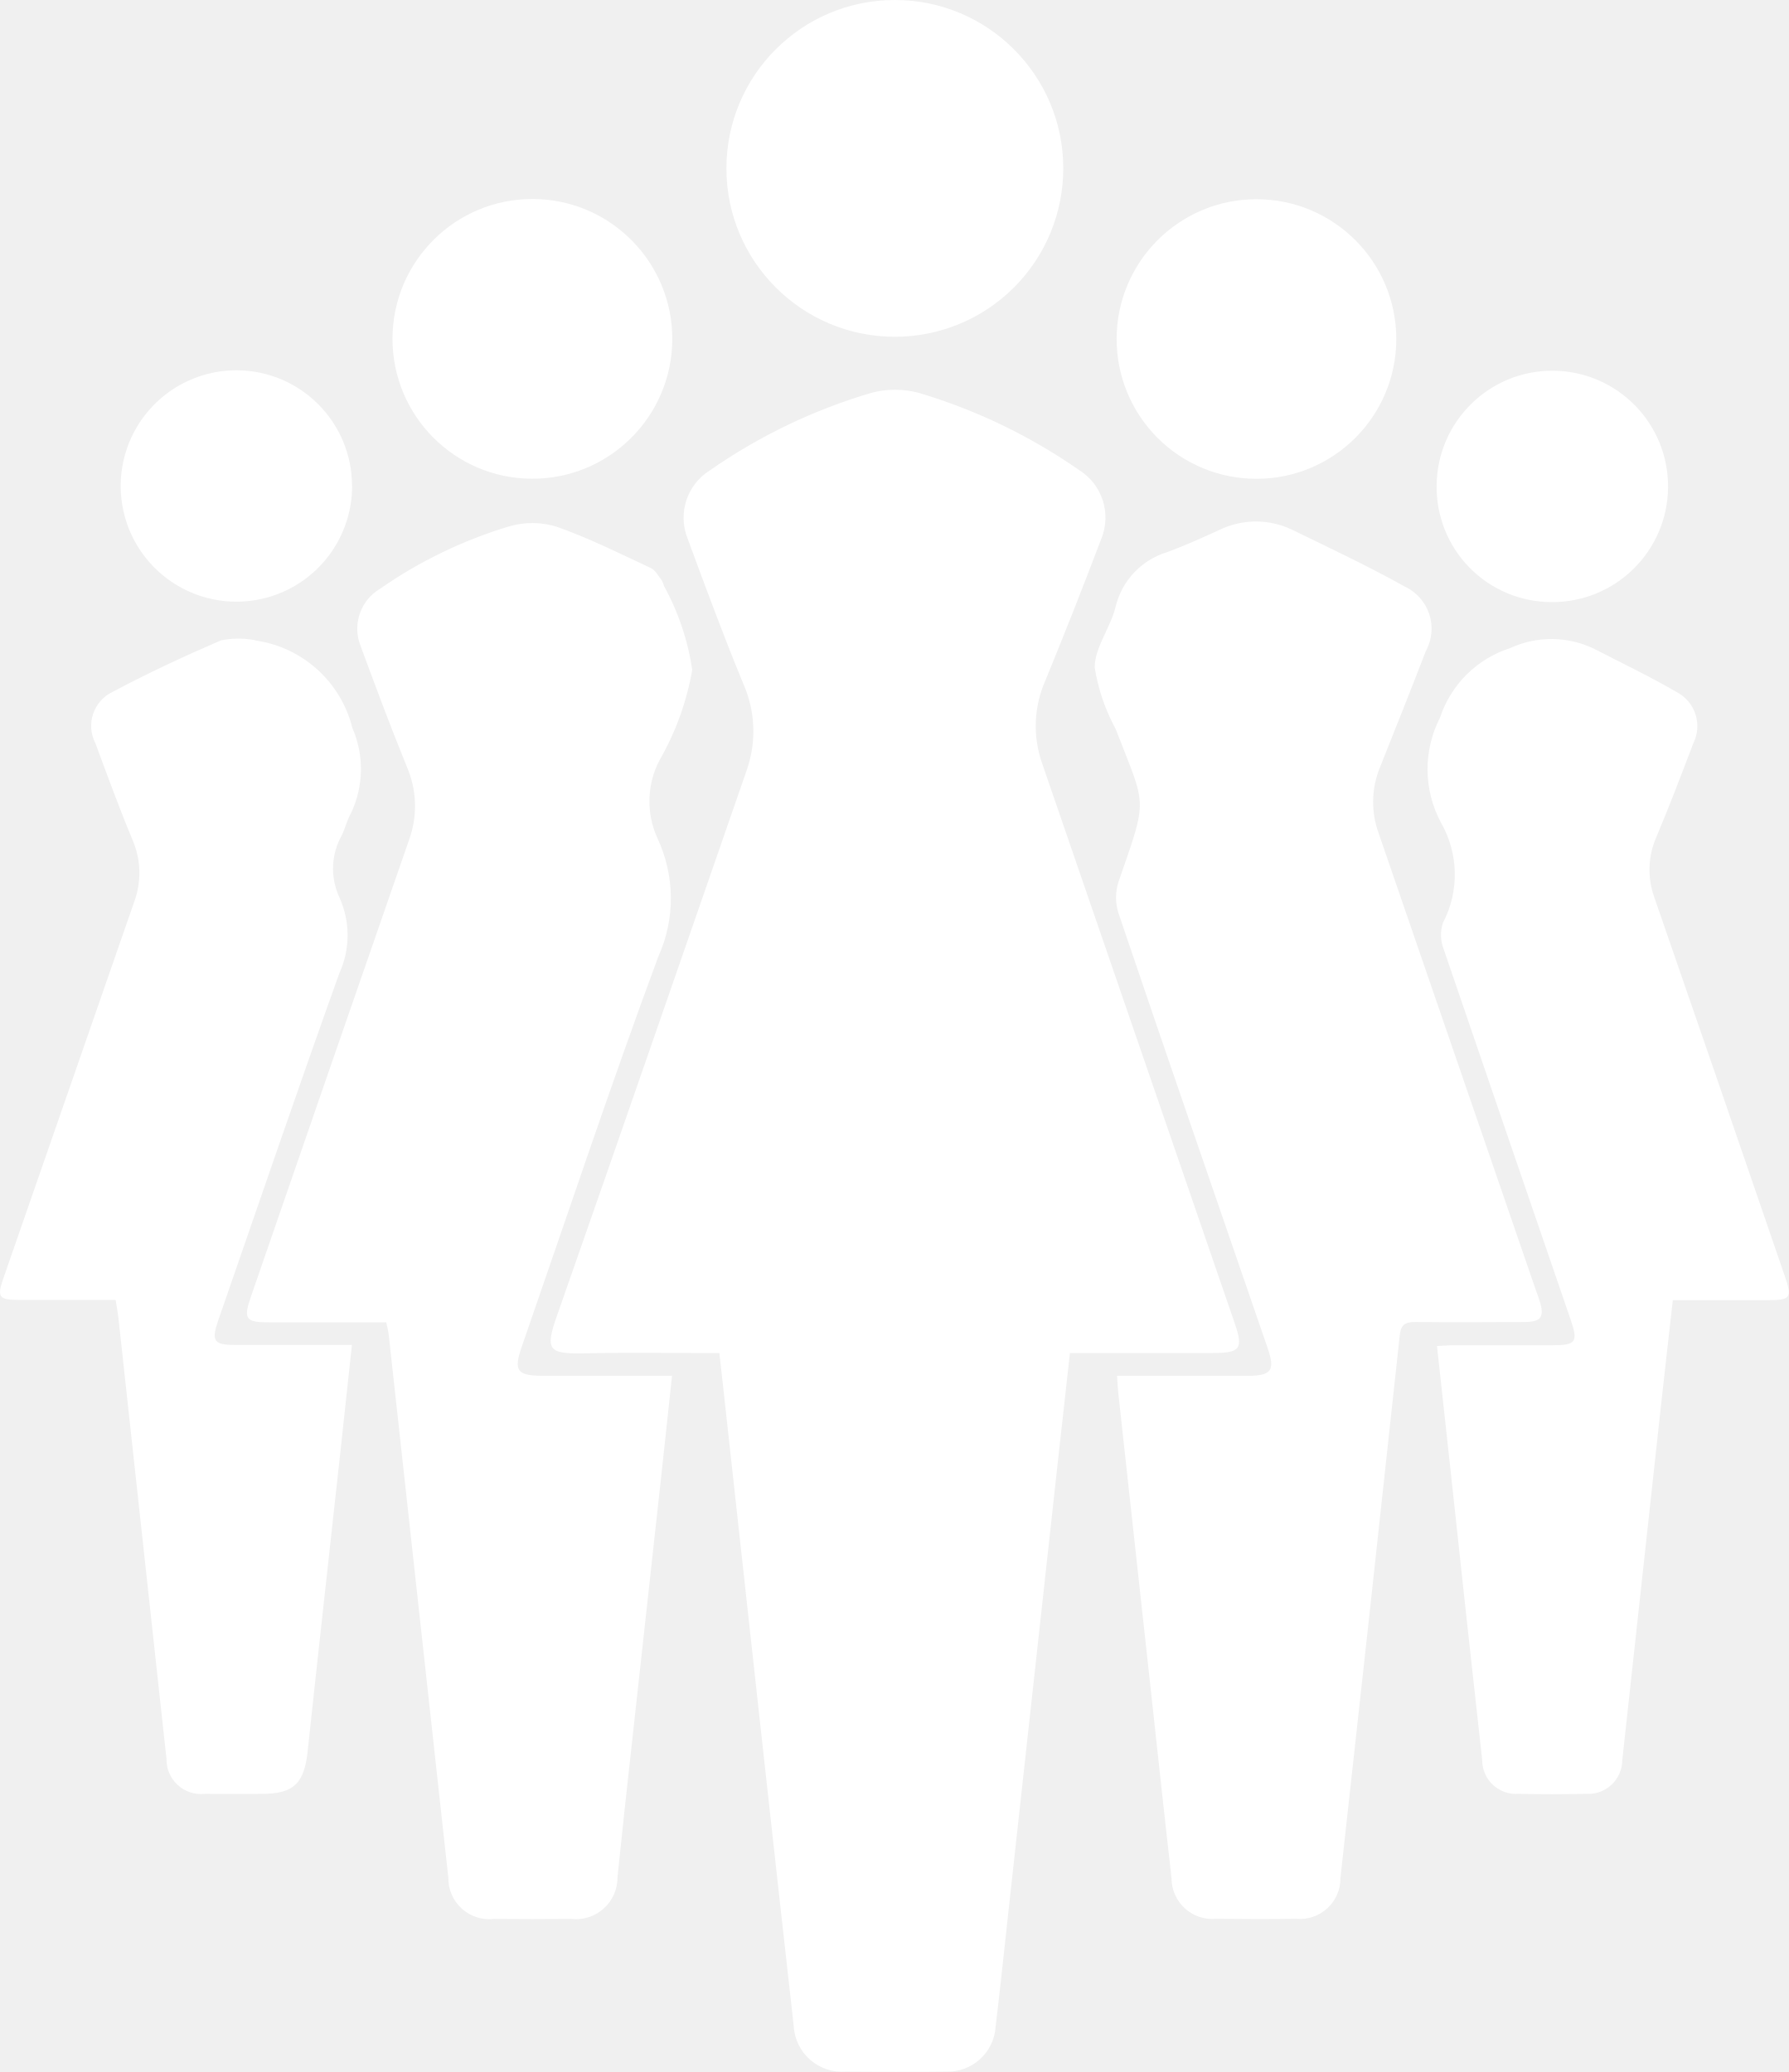
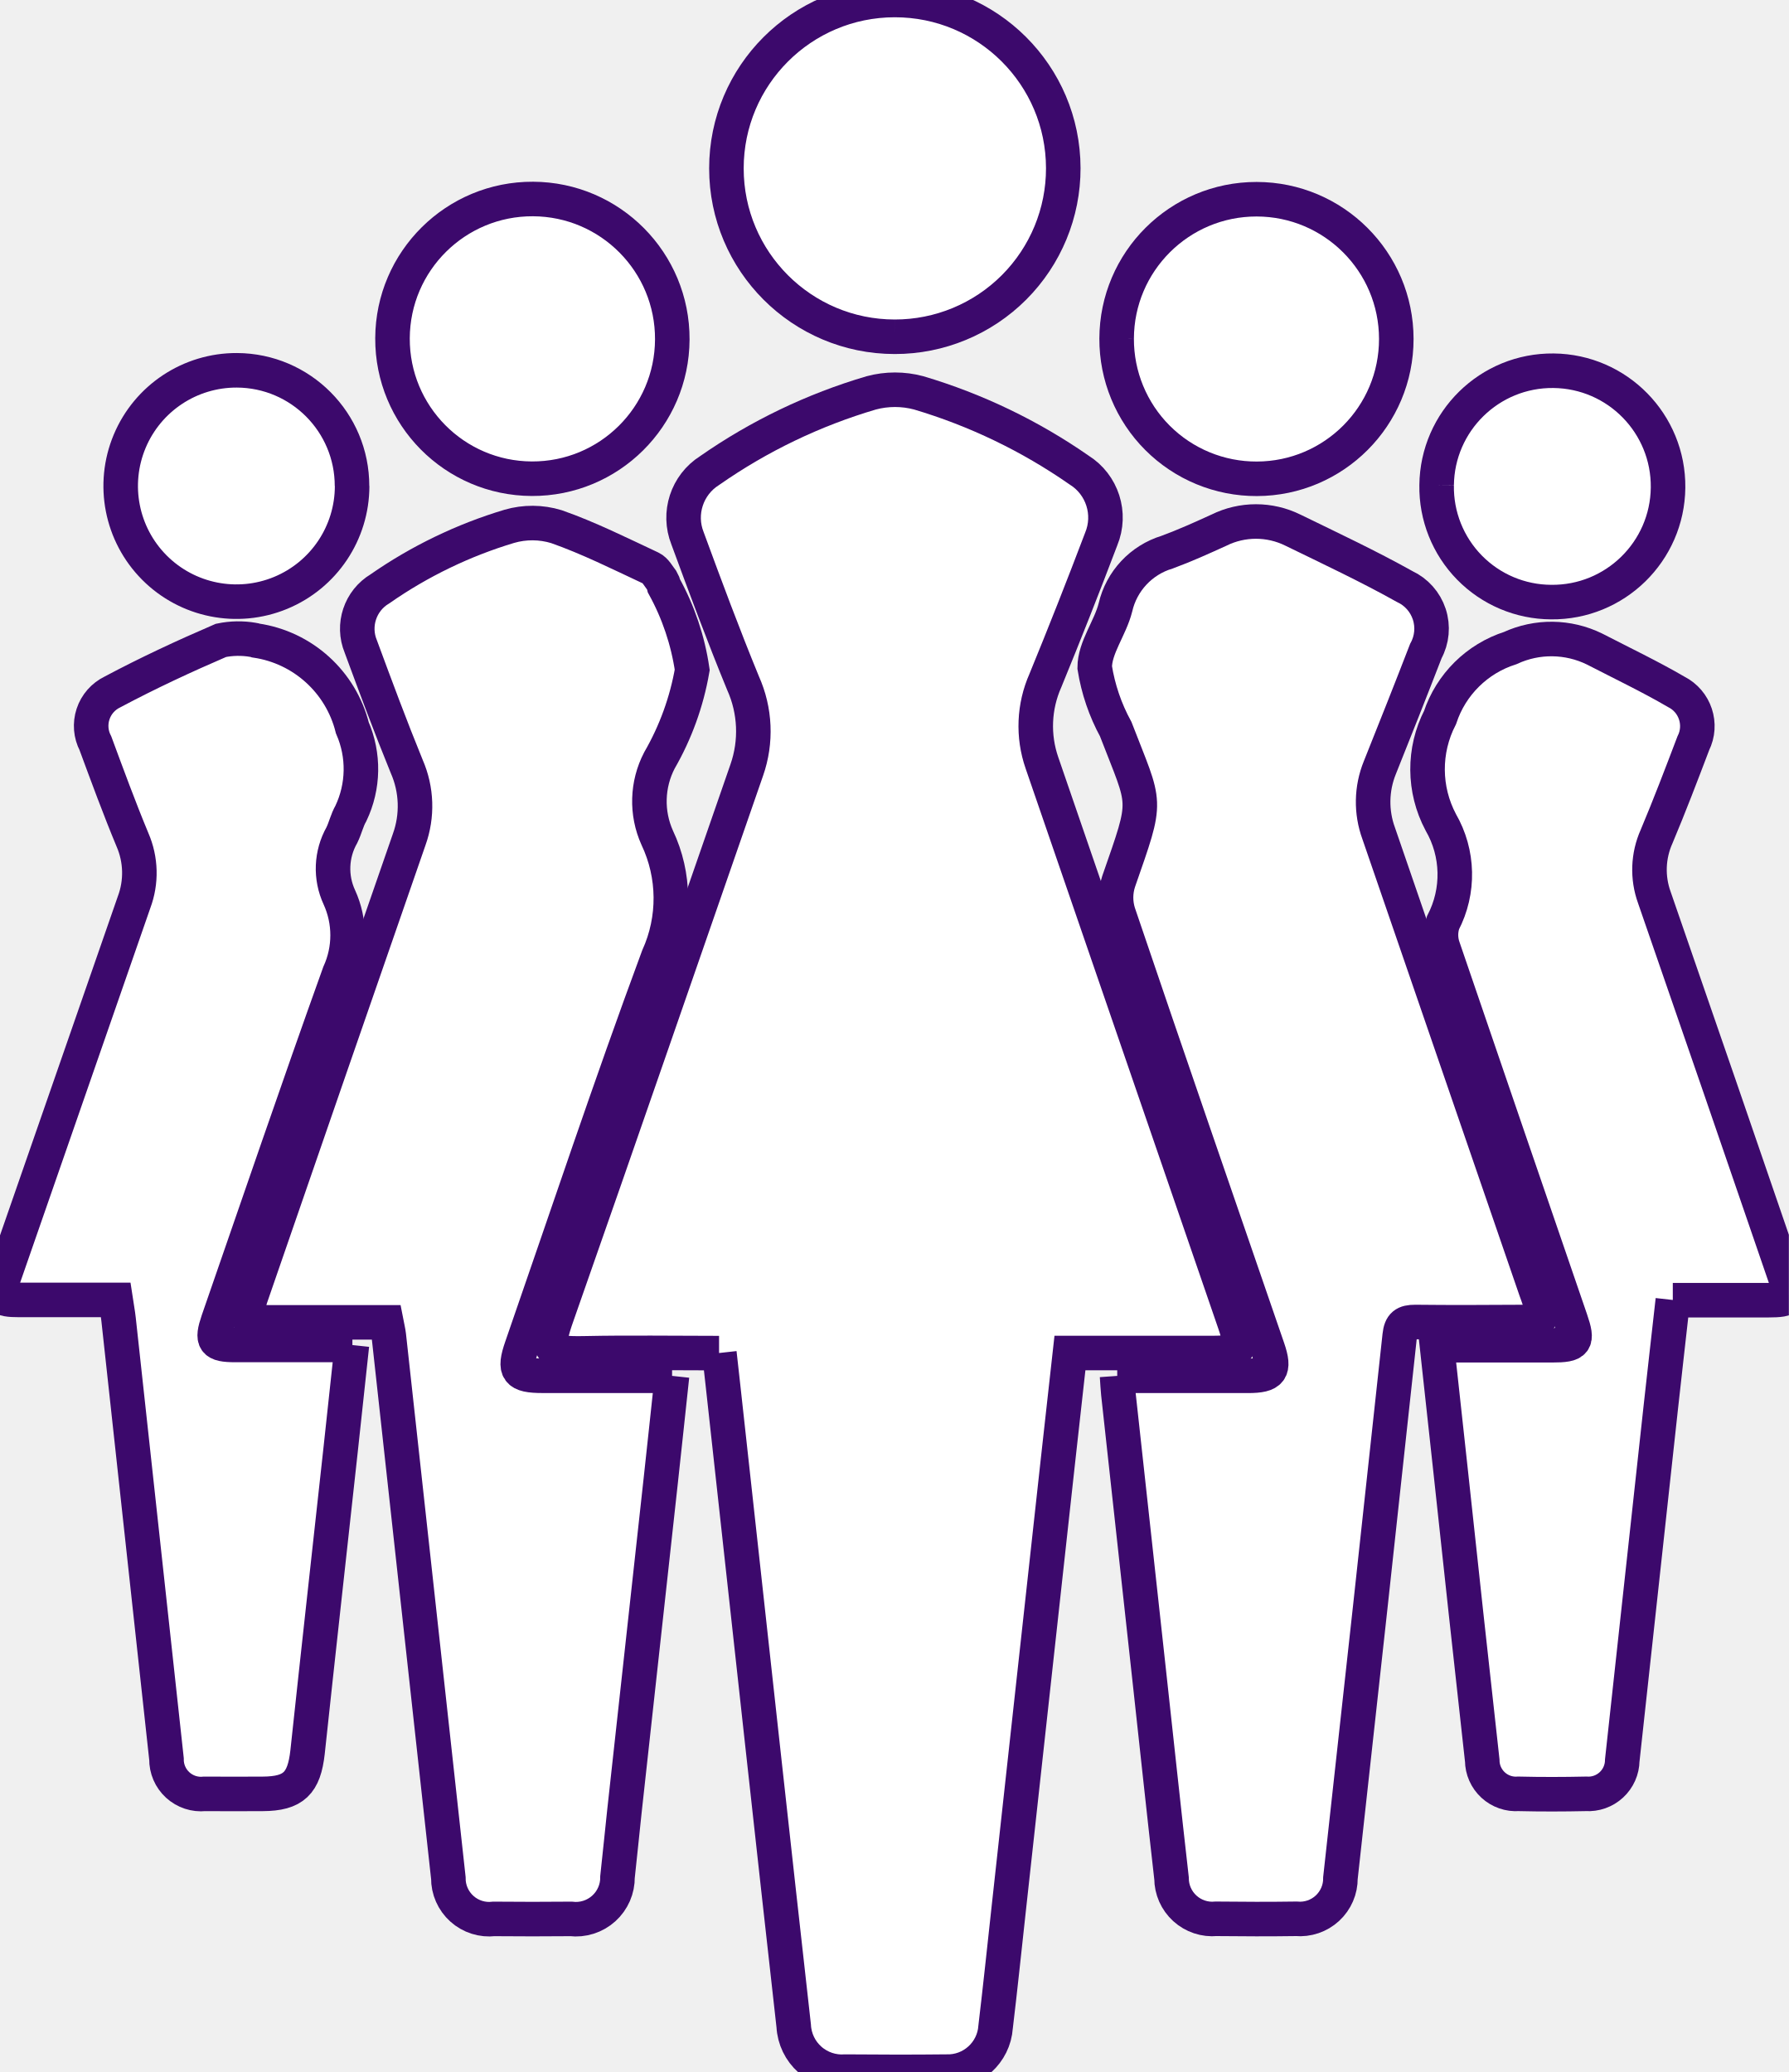
- <svg xmlns="http://www.w3.org/2000/svg" width="51.788" height="60" viewBox="0 0 51.788 60">
+ <svg xmlns="http://www.w3.org/2000/svg" id="Grupo_216" data-name="Grupo 216" width="51.788" height="60" viewBox="0 0 51.788 60">
  <defs>
-     <clipPath id="a">
-       <rect width="51.788" height="60" fill="#fff" />
+     <clipPath id="clip-path">
+       <rect id="Retângulo_92" data-name="Retângulo 92" width="51.788" height="60" fill="#fff" stroke="#3c096c" stroke-width="1" />
    </clipPath>
  </defs>
-   <g clip-path="url(#a)">
-     <path d="M78.925,80.336c-1.312,0-2.6-.021-3.882.006-1.062.022-1.168-.085-.8-1.119,1.844-5.252,3.656-10.514,5.484-15.771a3.4,3.4,0,0,0-.108-2.517c-.569-1.384-1.091-2.789-1.607-4.194a1.615,1.615,0,0,1,.638-1.961,16.136,16.136,0,0,1,4.683-2.251,2.652,2.652,0,0,1,1.371,0,16.217,16.217,0,0,1,4.642,2.234,1.623,1.623,0,0,1,.642,2q-.78,2.058-1.615,4.094a3.254,3.254,0,0,0-.1,2.388q2.792,8.109,5.578,16.219c.257.747.169.868-.638.869h-4.13c-.118,1.06-.234,2.095-.348,3.129q-.712,6.477-1.423,12.955c-.126,1.143-.244,2.288-.381,3.43a1.389,1.389,0,0,1-1.437,1.295c-.969.011-1.939.008-2.908,0a1.4,1.4,0,0,1-1.5-1.324c-.3-2.662-.593-5.326-.887-7.989q-.579-5.258-1.156-10.517c-.035-.315-.07-.629-.109-.98" transform="translate(-58.108 -41.153)" fill="#fff" />
-     <path d="M45.51,95.053c-.114,1.059-.218,2.05-.327,3.041q-.524,4.784-1.051,9.568c-.069.632-.129,1.265-.2,1.9a1.206,1.206,0,0,1-1.35,1.216c-.742.006-1.484.008-2.226,0a1.182,1.182,0,0,1-1.321-1.187q-.862-7.853-1.724-15.706c-.013-.117-.043-.232-.072-.382-1.153,0-2.286,0-3.418,0-.65,0-.723-.1-.507-.729Q35.6,86.146,37.9,79.524a2.861,2.861,0,0,0-.07-2.118c-.469-1.147-.9-2.31-1.33-3.474a1.346,1.346,0,0,1,.555-1.67A13.171,13.171,0,0,1,40.8,70.452a2.384,2.384,0,0,1,1.362.009c.937.329,1.832.778,2.735,1.2.133.062.218.23.316.356a.6.6,0,0,1,.067.168,7.169,7.169,0,0,1,.815,2.424,7.963,7.963,0,0,1-.95,2.622,2.57,2.57,0,0,0-.064,2.238,4.1,4.1,0,0,1,.029,3.451c-1.387,3.743-2.646,7.533-3.954,11.3-.237.683-.13.83.608.83,1.224,0,2.449,0,3.748,0" transform="translate(-26.055 -55.211)" fill="#fff" />
-     <path d="M147.865,94.9c1.307,0,2.546,0,3.786,0,.674,0,.789-.159.573-.789-1.445-4.2-2.9-8.406-4.326-12.616a1.494,1.494,0,0,1,.006-.905c.865-2.489.8-2.122-.082-4.415a5.556,5.556,0,0,1-.609-1.786c0-.578.451-1.143.6-1.739a2.184,2.184,0,0,1,1.494-1.6c.51-.187,1.006-.412,1.5-.637a2.416,2.416,0,0,1,2.147,0c1.085.529,2.18,1.043,3.232,1.631a1.346,1.346,0,0,1,.614,1.868c-.436,1.128-.882,2.252-1.332,3.376a2.644,2.644,0,0,0-.033,1.906q2.274,6.606,4.545,13.212c.039.115.085.227.12.343.135.445.035.591-.428.593-1.06.006-2.12.012-3.18,0-.3,0-.415.078-.449.394q-.846,7.854-1.716,15.706a1.173,1.173,0,0,1-1.28,1.182c-.772.011-1.544.009-2.317,0a1.181,1.181,0,0,1-1.293-1.175c-.226-1.985-.437-3.971-.655-5.957q-.443-4.039-.885-8.079c-.016-.148-.022-.3-.037-.51" transform="translate(-115.521 -55.06)" fill="#fff" />
-     <path d="M10.188,106.343c-.113,1.053-.219,2.044-.327,3.034-.319,2.918-.645,5.836-.957,8.754-.1.9-.4,1.206-1.3,1.21-.56,0-1.121.006-1.68,0A1,1,0,0,1,4.82,118.33q-.694-6.363-1.387-12.726c-.019-.178-.053-.354-.085-.566-.946,0-1.867,0-2.788,0-.595,0-.653-.08-.46-.634q1.888-5.442,3.781-10.882a2.413,2.413,0,0,0-.045-1.807c-.383-.921-.727-1.859-1.073-2.795a1.091,1.091,0,0,1,.491-1.487c1.023-.545,2.077-1.035,3.142-1.494a2.506,2.506,0,0,1,.927-.016.394.394,0,0,1,.088.021A3.385,3.385,0,0,1,10.2,88.47a2.988,2.988,0,0,1-.042,2.48c-.113.194-.161.425-.261.628a1.973,1.973,0,0,0-.073,1.8,2.647,2.647,0,0,1,0,2.2c-1.2,3.343-2.345,6.707-3.51,10.064-.2.586-.124.7.5.7,1.1,0,2.207,0,3.388,0" transform="translate(0 -67.395)" fill="#fff" />
-     <path d="M199.074,105.074c-.119,1.064-.238,2.1-.351,3.131q-.557,5.1-1.113,10.2a.983.983,0,0,1-1.05.97c-.651.014-1.3.016-1.953,0a.976.976,0,0,1-1.051-.968q-.474-4.263-.931-8.528l-.379-3.472c.2-.009.357-.022.516-.022.939,0,1.877,0,2.816,0,.694,0,.76-.091.539-.735q-1.849-5.383-3.689-10.769a1.1,1.1,0,0,1-.009-.728,3.022,3.022,0,0,0-.064-2.913,3.277,3.277,0,0,1-.02-3.033,3.151,3.151,0,0,1,2.033-2.011,2.837,2.837,0,0,1,2.441.029c.791.409,1.6.794,2.365,1.24a1.112,1.112,0,0,1,.492,1.49c-.342.9-.688,1.809-1.063,2.7a2.356,2.356,0,0,0-.064,1.764q1.9,5.486,3.781,10.977c.211.614.162.683-.484.684h-2.763" transform="translate(-150.645 -67.43)" fill="#fff" />
-     <path d="M102.48,9.752a4.876,4.876,0,1,1,4.878-4.883,4.874,4.874,0,0,1-4.878,4.883" transform="translate(-76.576 0)" fill="#fff" />
-     <path d="M60.884,30.8a4.05,4.05,0,1,1-8.1-.037,4.05,4.05,0,1,1,8.1.037" transform="translate(-41.421 -20.969)" fill="#fff" />
-     <path d="M150.165,30.774a4.048,4.048,0,1,1,4.059,4.059,4.044,4.044,0,0,1-4.059-4.059" transform="translate(-117.838 -20.968)" fill="#fff" />
-     <path d="M22.935,53.163A3.35,3.35,0,1,1,19.6,49.812a3.348,3.348,0,0,1,3.332,3.351" transform="translate(-12.741 -39.089)" fill="#fff" />
-     <path d="M193.2,53.14a3.35,3.35,0,1,1,3.314,3.384A3.329,3.329,0,0,1,193.2,53.14" transform="translate(-151.609 -39.089)" fill="#fff" />
+   <g id="Grupo_215" data-name="Grupo 215" clip-path="url(#clip-path)">
+     <path id="Caminho_73" data-name="Caminho 73" d="M78.925,80.336c-1.312,0-2.6-.021-3.882.006-1.062.022-1.168-.085-.8-1.119,1.844-5.252,3.656-10.514,5.484-15.771a3.4,3.4,0,0,0-.108-2.517c-.569-1.384-1.091-2.789-1.607-4.194a1.615,1.615,0,0,1,.638-1.961,16.136,16.136,0,0,1,4.683-2.251,2.652,2.652,0,0,1,1.371,0,16.217,16.217,0,0,1,4.642,2.234,1.623,1.623,0,0,1,.642,2q-.78,2.058-1.615,4.094a3.254,3.254,0,0,0-.1,2.388q2.792,8.109,5.578,16.219c.257.747.169.868-.638.869h-4.13c-.118,1.06-.234,2.095-.348,3.129q-.712,6.477-1.423,12.955c-.126,1.143-.244,2.288-.381,3.43a1.389,1.389,0,0,1-1.437,1.295c-.969.011-1.939.008-2.908,0a1.4,1.4,0,0,1-1.5-1.324c-.3-2.662-.593-5.326-.887-7.989q-.579-5.258-1.156-10.517c-.035-.315-.07-.629-.109-.98" transform="translate(-58.108 -41.153)" fill="#fff" stroke="#3c096c" stroke-width="1" />
+     <path id="Caminho_74" data-name="Caminho 74" d="M45.51,95.053c-.114,1.059-.218,2.05-.327,3.041q-.524,4.784-1.051,9.568c-.069.632-.129,1.265-.2,1.9a1.206,1.206,0,0,1-1.35,1.216c-.742.006-1.484.008-2.226,0a1.182,1.182,0,0,1-1.321-1.187q-.862-7.853-1.724-15.706c-.013-.117-.043-.232-.072-.382-1.153,0-2.286,0-3.418,0-.65,0-.723-.1-.507-.729Q35.6,86.146,37.9,79.524a2.861,2.861,0,0,0-.07-2.118c-.469-1.147-.9-2.31-1.33-3.474a1.346,1.346,0,0,1,.555-1.67A13.171,13.171,0,0,1,40.8,70.452a2.384,2.384,0,0,1,1.362.009c.937.329,1.832.778,2.735,1.2.133.062.218.23.316.356a.6.6,0,0,1,.067.168,7.169,7.169,0,0,1,.815,2.424,7.963,7.963,0,0,1-.95,2.622,2.57,2.57,0,0,0-.064,2.238,4.1,4.1,0,0,1,.029,3.451c-1.387,3.743-2.646,7.533-3.954,11.3-.237.683-.13.83.608.83,1.224,0,2.449,0,3.748,0" transform="translate(-26.055 -55.211)" fill="#fff" stroke="#3c096c" stroke-width="1" />
+     <path id="Caminho_75" data-name="Caminho 75" d="M147.865,94.9c1.307,0,2.546,0,3.786,0,.674,0,.789-.159.573-.789-1.445-4.2-2.9-8.406-4.326-12.616a1.494,1.494,0,0,1,.006-.905c.865-2.489.8-2.122-.082-4.415a5.556,5.556,0,0,1-.609-1.786c0-.578.451-1.143.6-1.739a2.184,2.184,0,0,1,1.494-1.6c.51-.187,1.006-.412,1.5-.637a2.416,2.416,0,0,1,2.147,0c1.085.529,2.18,1.043,3.232,1.631a1.346,1.346,0,0,1,.614,1.868c-.436,1.128-.882,2.252-1.332,3.376a2.644,2.644,0,0,0-.033,1.906q2.274,6.606,4.545,13.212c.039.115.085.227.12.343.135.445.035.591-.428.593-1.06.006-2.12.012-3.18,0-.3,0-.415.078-.449.394q-.846,7.854-1.716,15.706a1.173,1.173,0,0,1-1.28,1.182c-.772.011-1.544.009-2.317,0a1.181,1.181,0,0,1-1.293-1.175c-.226-1.985-.437-3.971-.655-5.957q-.443-4.039-.885-8.079c-.016-.148-.022-.3-.037-.51" transform="translate(-115.521 -55.06)" fill="#fff" stroke="#3c096c" stroke-width="1" />
+     <path id="Caminho_76" data-name="Caminho 76" d="M10.188,106.343c-.113,1.053-.219,2.044-.327,3.034-.319,2.918-.645,5.836-.957,8.754-.1.9-.4,1.206-1.3,1.21-.56,0-1.121.006-1.68,0A1,1,0,0,1,4.82,118.33q-.694-6.363-1.387-12.726c-.019-.178-.053-.354-.085-.566-.946,0-1.867,0-2.788,0-.595,0-.653-.08-.46-.634q1.888-5.442,3.781-10.882a2.413,2.413,0,0,0-.045-1.807c-.383-.921-.727-1.859-1.073-2.795a1.091,1.091,0,0,1,.491-1.487c1.023-.545,2.077-1.035,3.142-1.494a2.506,2.506,0,0,1,.927-.016.394.394,0,0,1,.088.021A3.385,3.385,0,0,1,10.2,88.47a2.988,2.988,0,0,1-.042,2.48c-.113.194-.161.425-.261.628a1.973,1.973,0,0,0-.073,1.8,2.647,2.647,0,0,1,0,2.2c-1.2,3.343-2.345,6.707-3.51,10.064-.2.586-.124.7.5.7,1.1,0,2.207,0,3.388,0" transform="translate(0 -67.395)" fill="#fff" stroke="#3c096c" stroke-width="1" />
+     <path id="Caminho_77" data-name="Caminho 77" d="M199.074,105.074c-.119,1.064-.238,2.1-.351,3.131q-.557,5.1-1.113,10.2a.983.983,0,0,1-1.05.97c-.651.014-1.3.016-1.953,0a.976.976,0,0,1-1.051-.968q-.474-4.263-.931-8.528l-.379-3.472c.2-.009.357-.022.516-.022.939,0,1.877,0,2.816,0,.694,0,.76-.091.539-.735q-1.849-5.383-3.689-10.769a1.1,1.1,0,0,1-.009-.728,3.022,3.022,0,0,0-.064-2.913,3.277,3.277,0,0,1-.02-3.033,3.151,3.151,0,0,1,2.033-2.011,2.837,2.837,0,0,1,2.441.029c.791.409,1.6.794,2.365,1.24a1.112,1.112,0,0,1,.492,1.49c-.342.9-.688,1.809-1.063,2.7a2.356,2.356,0,0,0-.064,1.764q1.9,5.486,3.781,10.977c.211.614.162.683-.484.684h-2.763" transform="translate(-150.645 -67.43)" fill="#fff" stroke="#3c096c" stroke-width="1" />
+     <path id="Caminho_78" data-name="Caminho 78" d="M102.48,9.752a4.876,4.876,0,1,1,4.878-4.883,4.874,4.874,0,0,1-4.878,4.883" transform="translate(-76.576 0)" fill="#fff" stroke="#3c096c" stroke-width="1" />
+     <path id="Caminho_79" data-name="Caminho 79" d="M60.884,30.8a4.05,4.05,0,1,1-8.1-.037,4.05,4.05,0,1,1,8.1.037" transform="translate(-41.421 -20.969)" fill="#fff" stroke="#3c096c" stroke-width="1" />
+     <path id="Caminho_80" data-name="Caminho 80" d="M150.165,30.774a4.048,4.048,0,1,1,4.059,4.059,4.044,4.044,0,0,1-4.059-4.059" transform="translate(-117.838 -20.968)" fill="#fff" stroke="#3c096c" stroke-width="1" />
+     <path id="Caminho_81" data-name="Caminho 81" d="M22.935,53.163A3.35,3.35,0,1,1,19.6,49.812a3.348,3.348,0,0,1,3.332,3.351" transform="translate(-12.741 -39.089)" fill="#fff" stroke="#3c096c" stroke-width="1" />
+     <path id="Caminho_82" data-name="Caminho 82" d="M193.2,53.14a3.35,3.35,0,1,1,3.314,3.384A3.329,3.329,0,0,1,193.2,53.14" transform="translate(-151.609 -39.089)" fill="#fff" stroke="#3c096c" stroke-width="1" />
  </g>
</svg>
